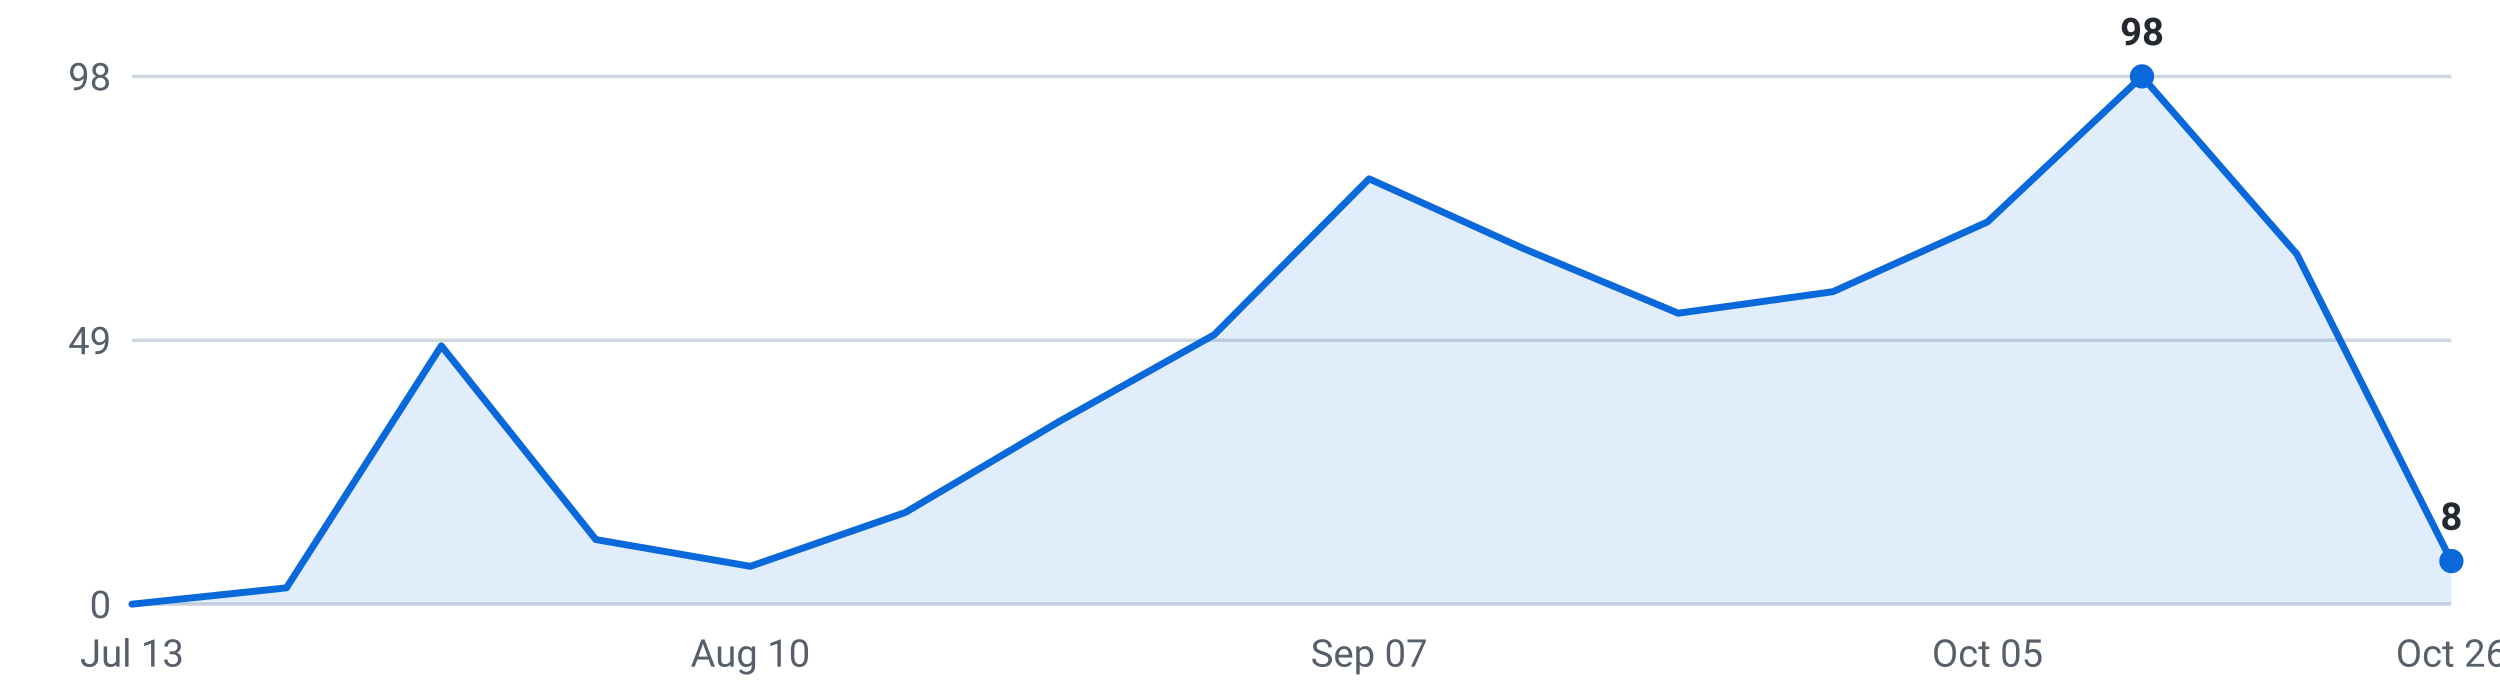
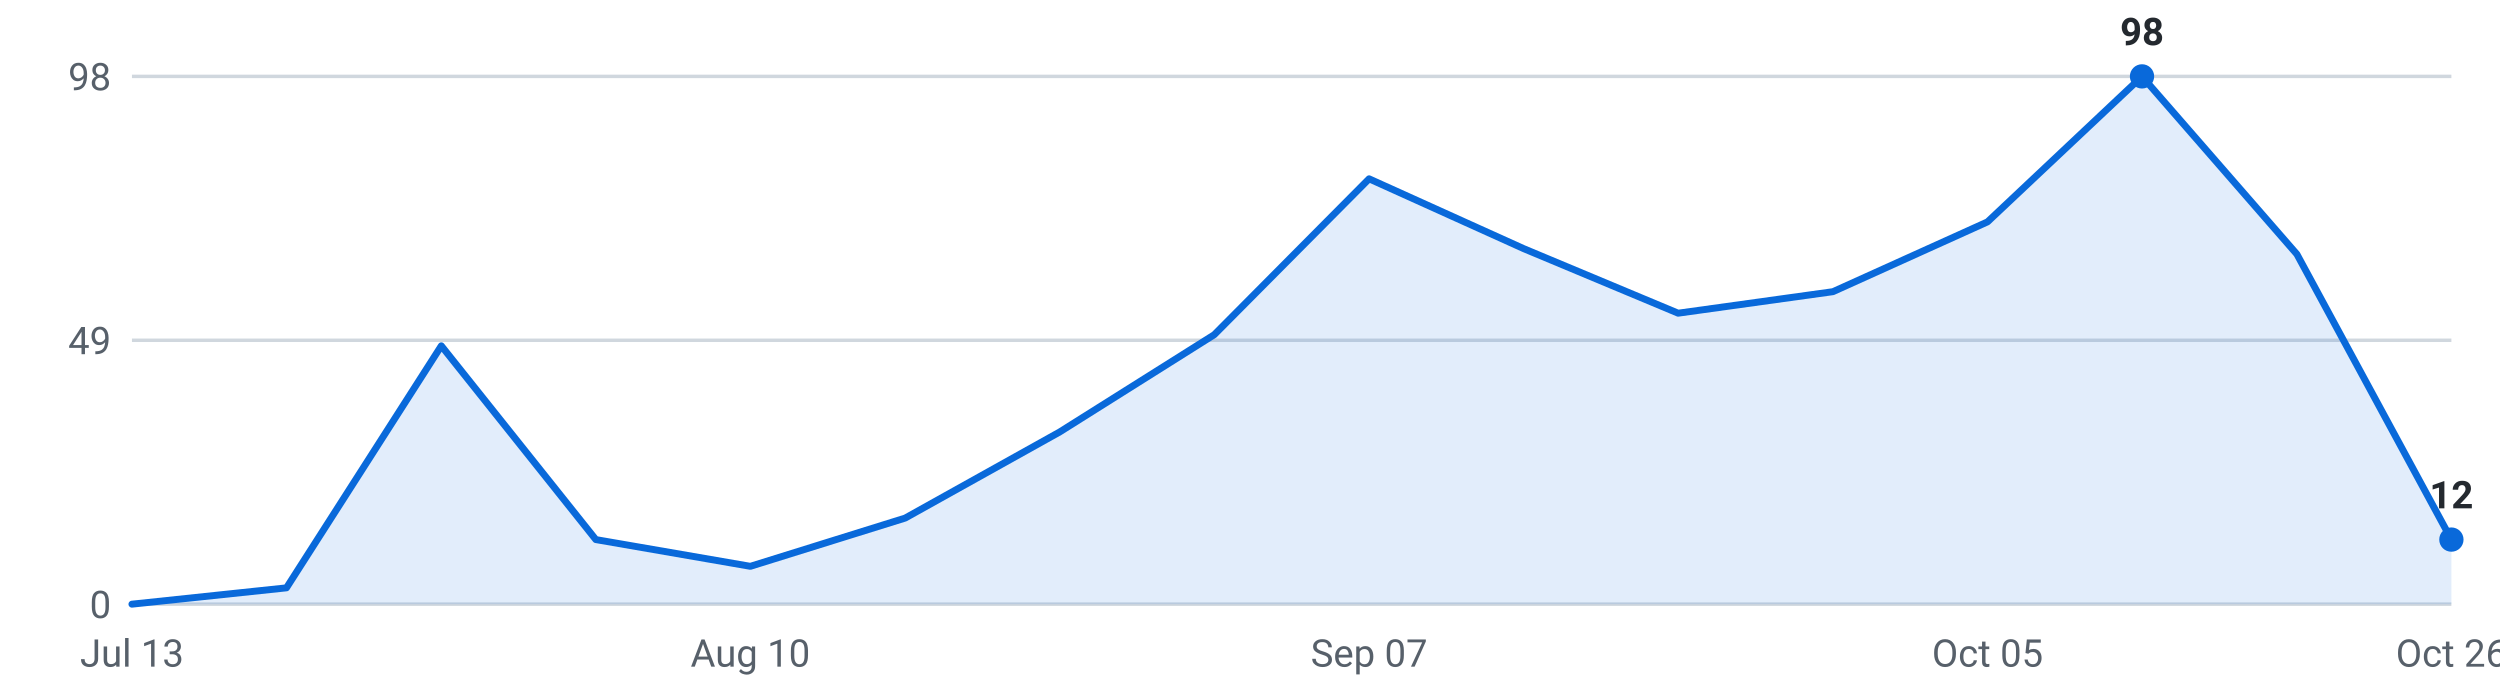
<svg xmlns="http://www.w3.org/2000/svg" viewBox="0 0 720 200" width="720" height="200" role="img" aria-label="Internships posted per week, last 16 weeks">
  <g font-family="-apple-system,Segoe UI,Roboto,sans-serif" font-size="11">
    <line x1="38" y1="174.0" x2="706" y2="174.0" stroke="#d0d7de" stroke-width="1" />
    <text x="32" y="178.0" text-anchor="end" fill="#57606a">0</text>
    <line x1="38" y1="98.0" x2="706" y2="98.0" stroke="#d0d7de" stroke-width="1" />
    <text x="32" y="102.0" text-anchor="end" fill="#57606a">49</text>
    <line x1="38" y1="22.0" x2="706" y2="22.0" stroke="#d0d7de" stroke-width="1" />
    <text x="32" y="26.0" text-anchor="end" fill="#57606a">98</text>
-     <path d="M38.0,174 L38.0,174.0 L82.5,169.3 L127.1,99.6 L171.6,155.4 L216.1,163.1 L260.7,147.6 L305.2,121.3 L349.7,96.4 L394.3,51.5 L438.8,71.6 L483.3,90.2 L527.9,84.0 L572.4,63.9 L616.9,22.0 L661.5,73.2 L706.0,161.6 L706.0,174 Z" fill="#0969da" fill-opacity="0.12" />
-     <polyline points="38.0,174.0 82.5,169.3 127.1,99.6 171.6,155.4 216.1,163.1 260.7,147.6 305.2,121.3 349.7,96.4 394.3,51.5 438.8,71.6 483.3,90.2 527.9,84.0 572.4,63.9 616.9,22.0 661.5,73.2 706.0,161.6" fill="none" stroke="#0969da" stroke-width="2" stroke-linejoin="round" stroke-linecap="round" />
+     <path d="M38.0,174 L38.0,174.0 L82.5,169.3 L127.1,99.6 L171.6,155.4 L216.1,163.1 L260.7,149.2 L305.2,124.4 L349.7,96.4 L394.3,51.5 L438.8,71.6 L483.3,90.2 L527.9,84.0 L572.4,63.9 L616.9,22.0 L661.5,73.2 L706.0,155.4 L706.0,174 Z" fill="#0969da" fill-opacity="0.12" />
+     <polyline points="38.0,174.0 82.5,169.3 127.1,99.6 171.6,155.4 216.1,163.1 260.7,149.2 305.2,124.4 349.7,96.4 394.3,51.5 438.8,71.6 483.3,90.2 527.9,84.0 572.4,63.9 616.9,22.0 661.5,73.2 706.0,155.4" fill="none" stroke="#0969da" stroke-width="2" stroke-linejoin="round" stroke-linecap="round" />
    <circle cx="616.9" cy="22.0" r="3.5" fill="#0969da" />
    <text x="616.9" y="13.0" text-anchor="middle" fill="#24292f" font-weight="600">98</text>
-     <circle cx="706.0" cy="161.6" r="3.5" fill="#0969da" />
-     <text x="706.0" y="152.6" text-anchor="middle" fill="#24292f" font-weight="600">8</text>
+     <circle cx="706.0" cy="155.4" r="3.5" fill="#0969da" />
+     <text x="706.0" y="146.4" text-anchor="middle" fill="#24292f" font-weight="600">12</text>
    <text x="38.0" y="192" text-anchor="middle" fill="#57606a">Jul 13</text>
    <text x="216.1" y="192" text-anchor="middle" fill="#57606a">Aug 10</text>
    <text x="394.3" y="192" text-anchor="middle" fill="#57606a">Sep 07</text>
    <text x="572.4" y="192" text-anchor="middle" fill="#57606a">Oct 05</text>
    <text x="706.0" y="192" text-anchor="middle" fill="#57606a">Oct 26</text>
  </g>
</svg>
